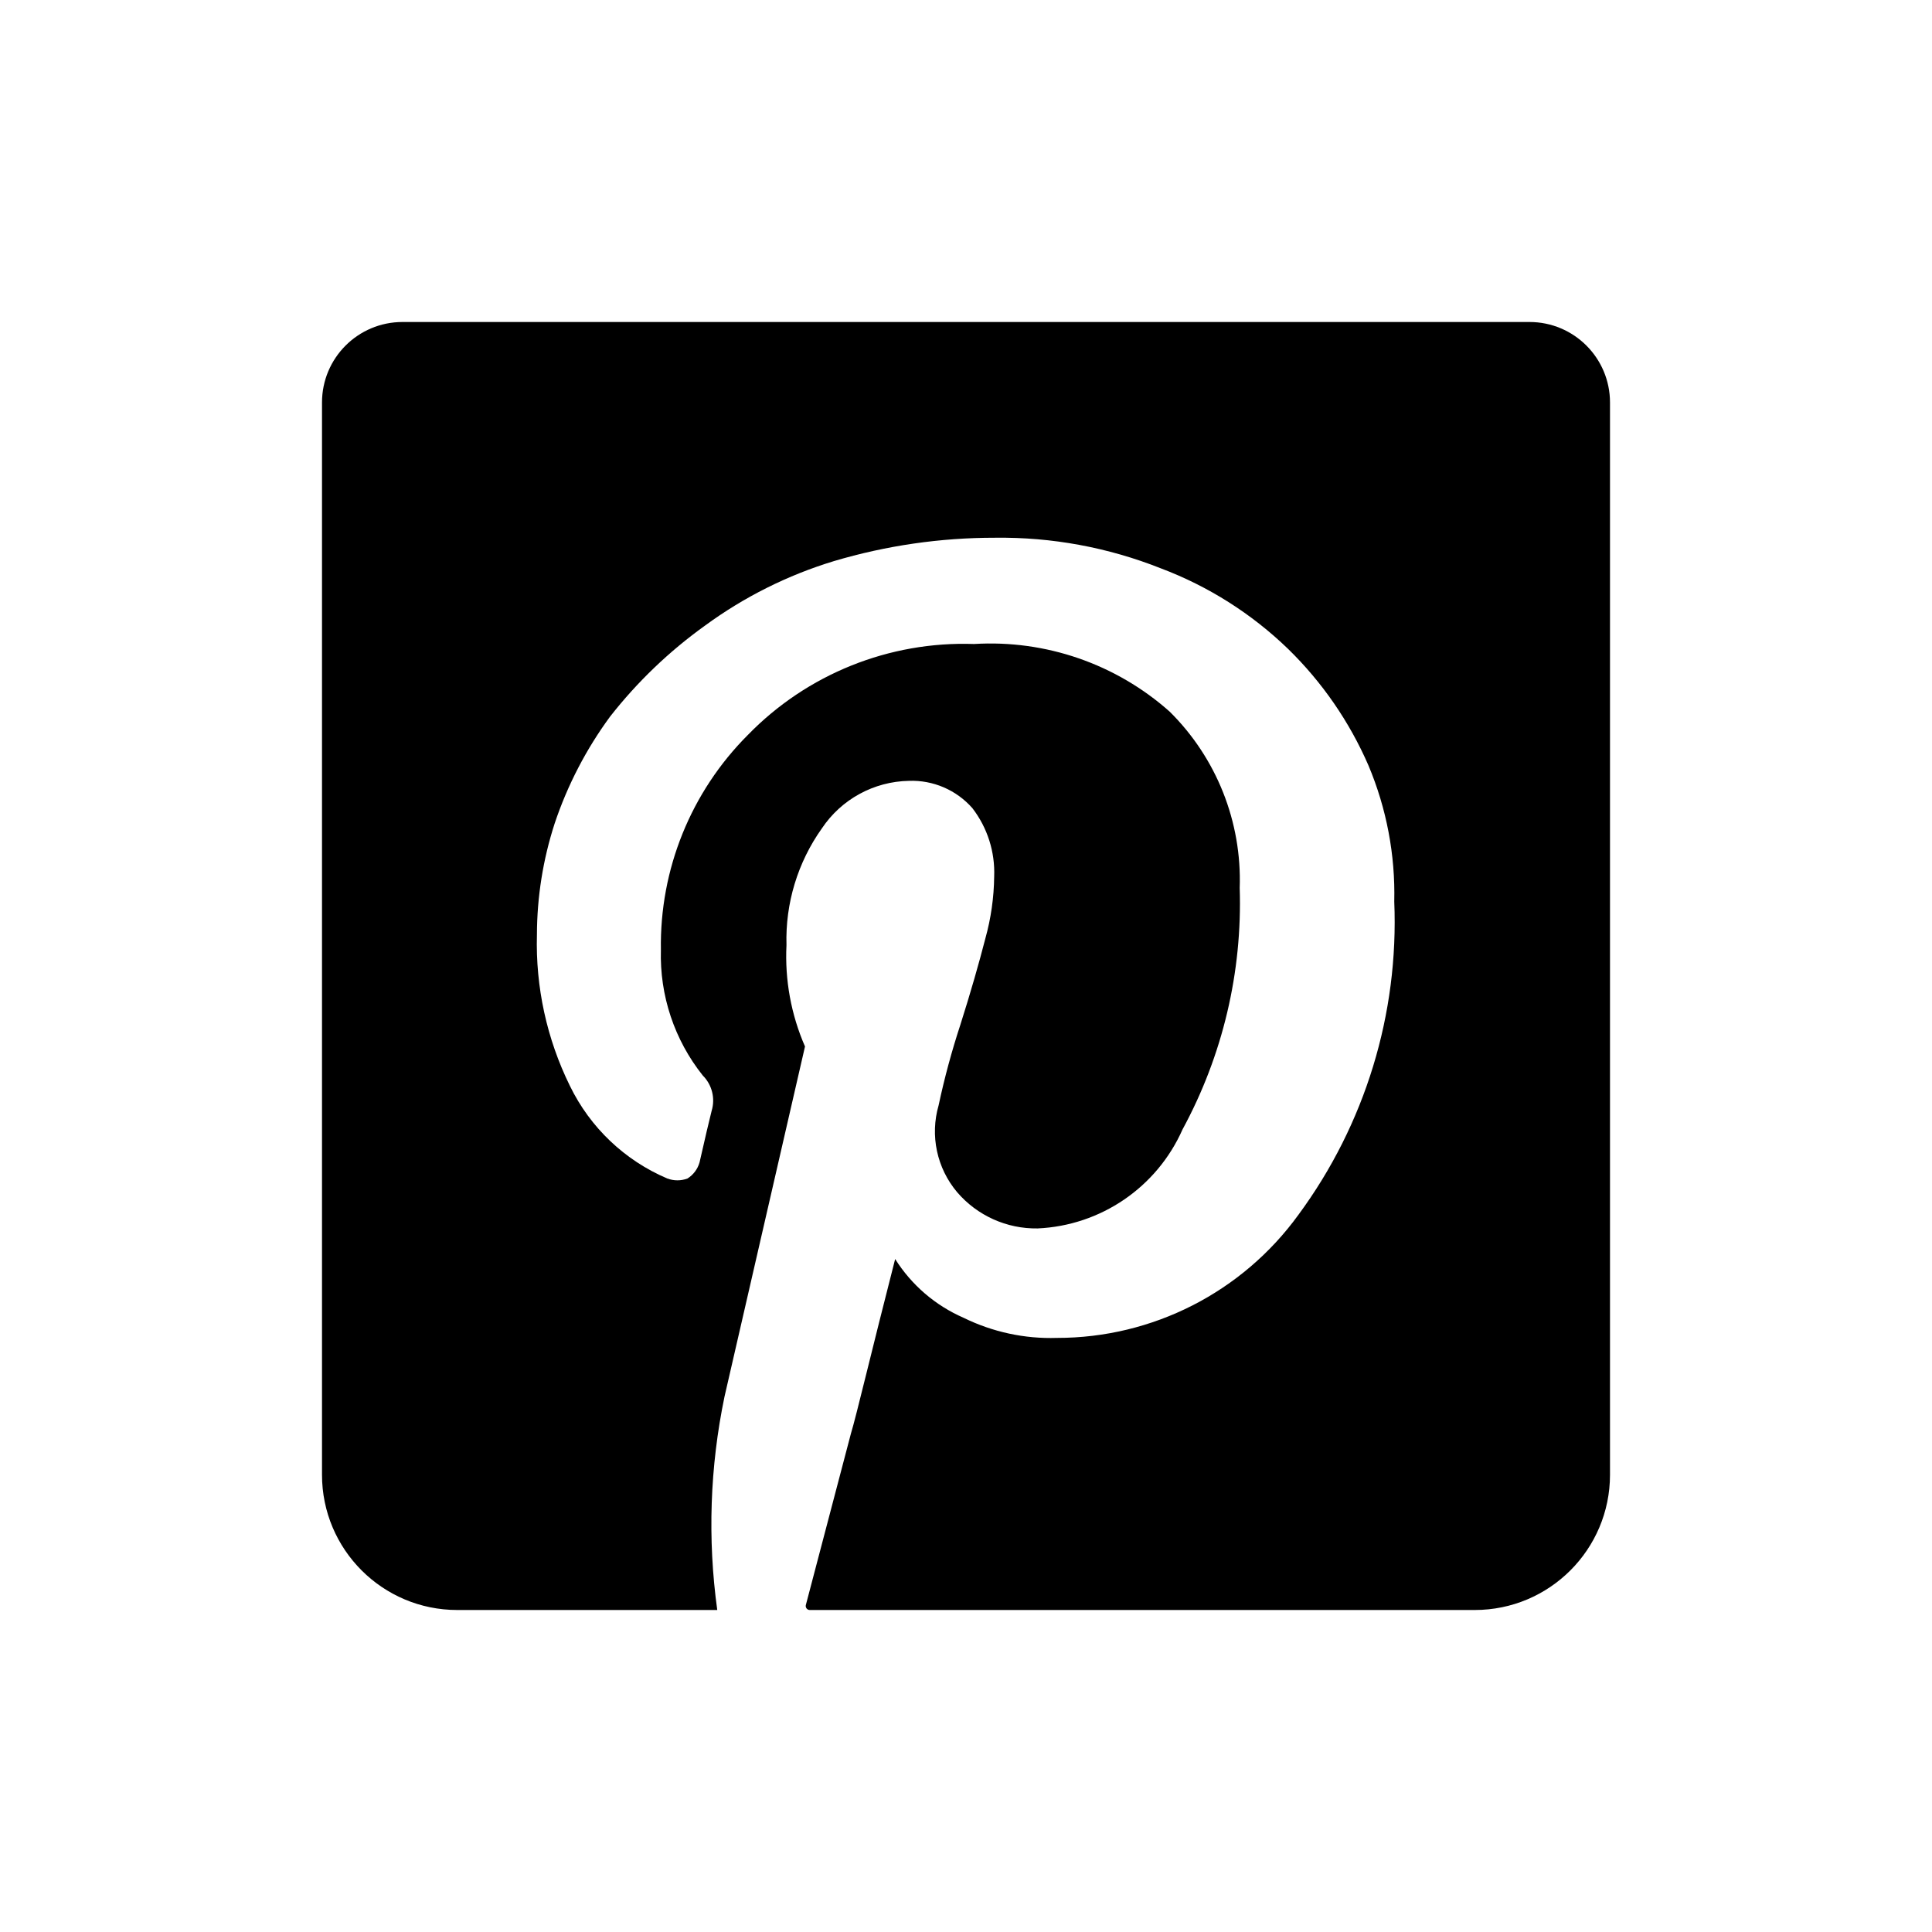
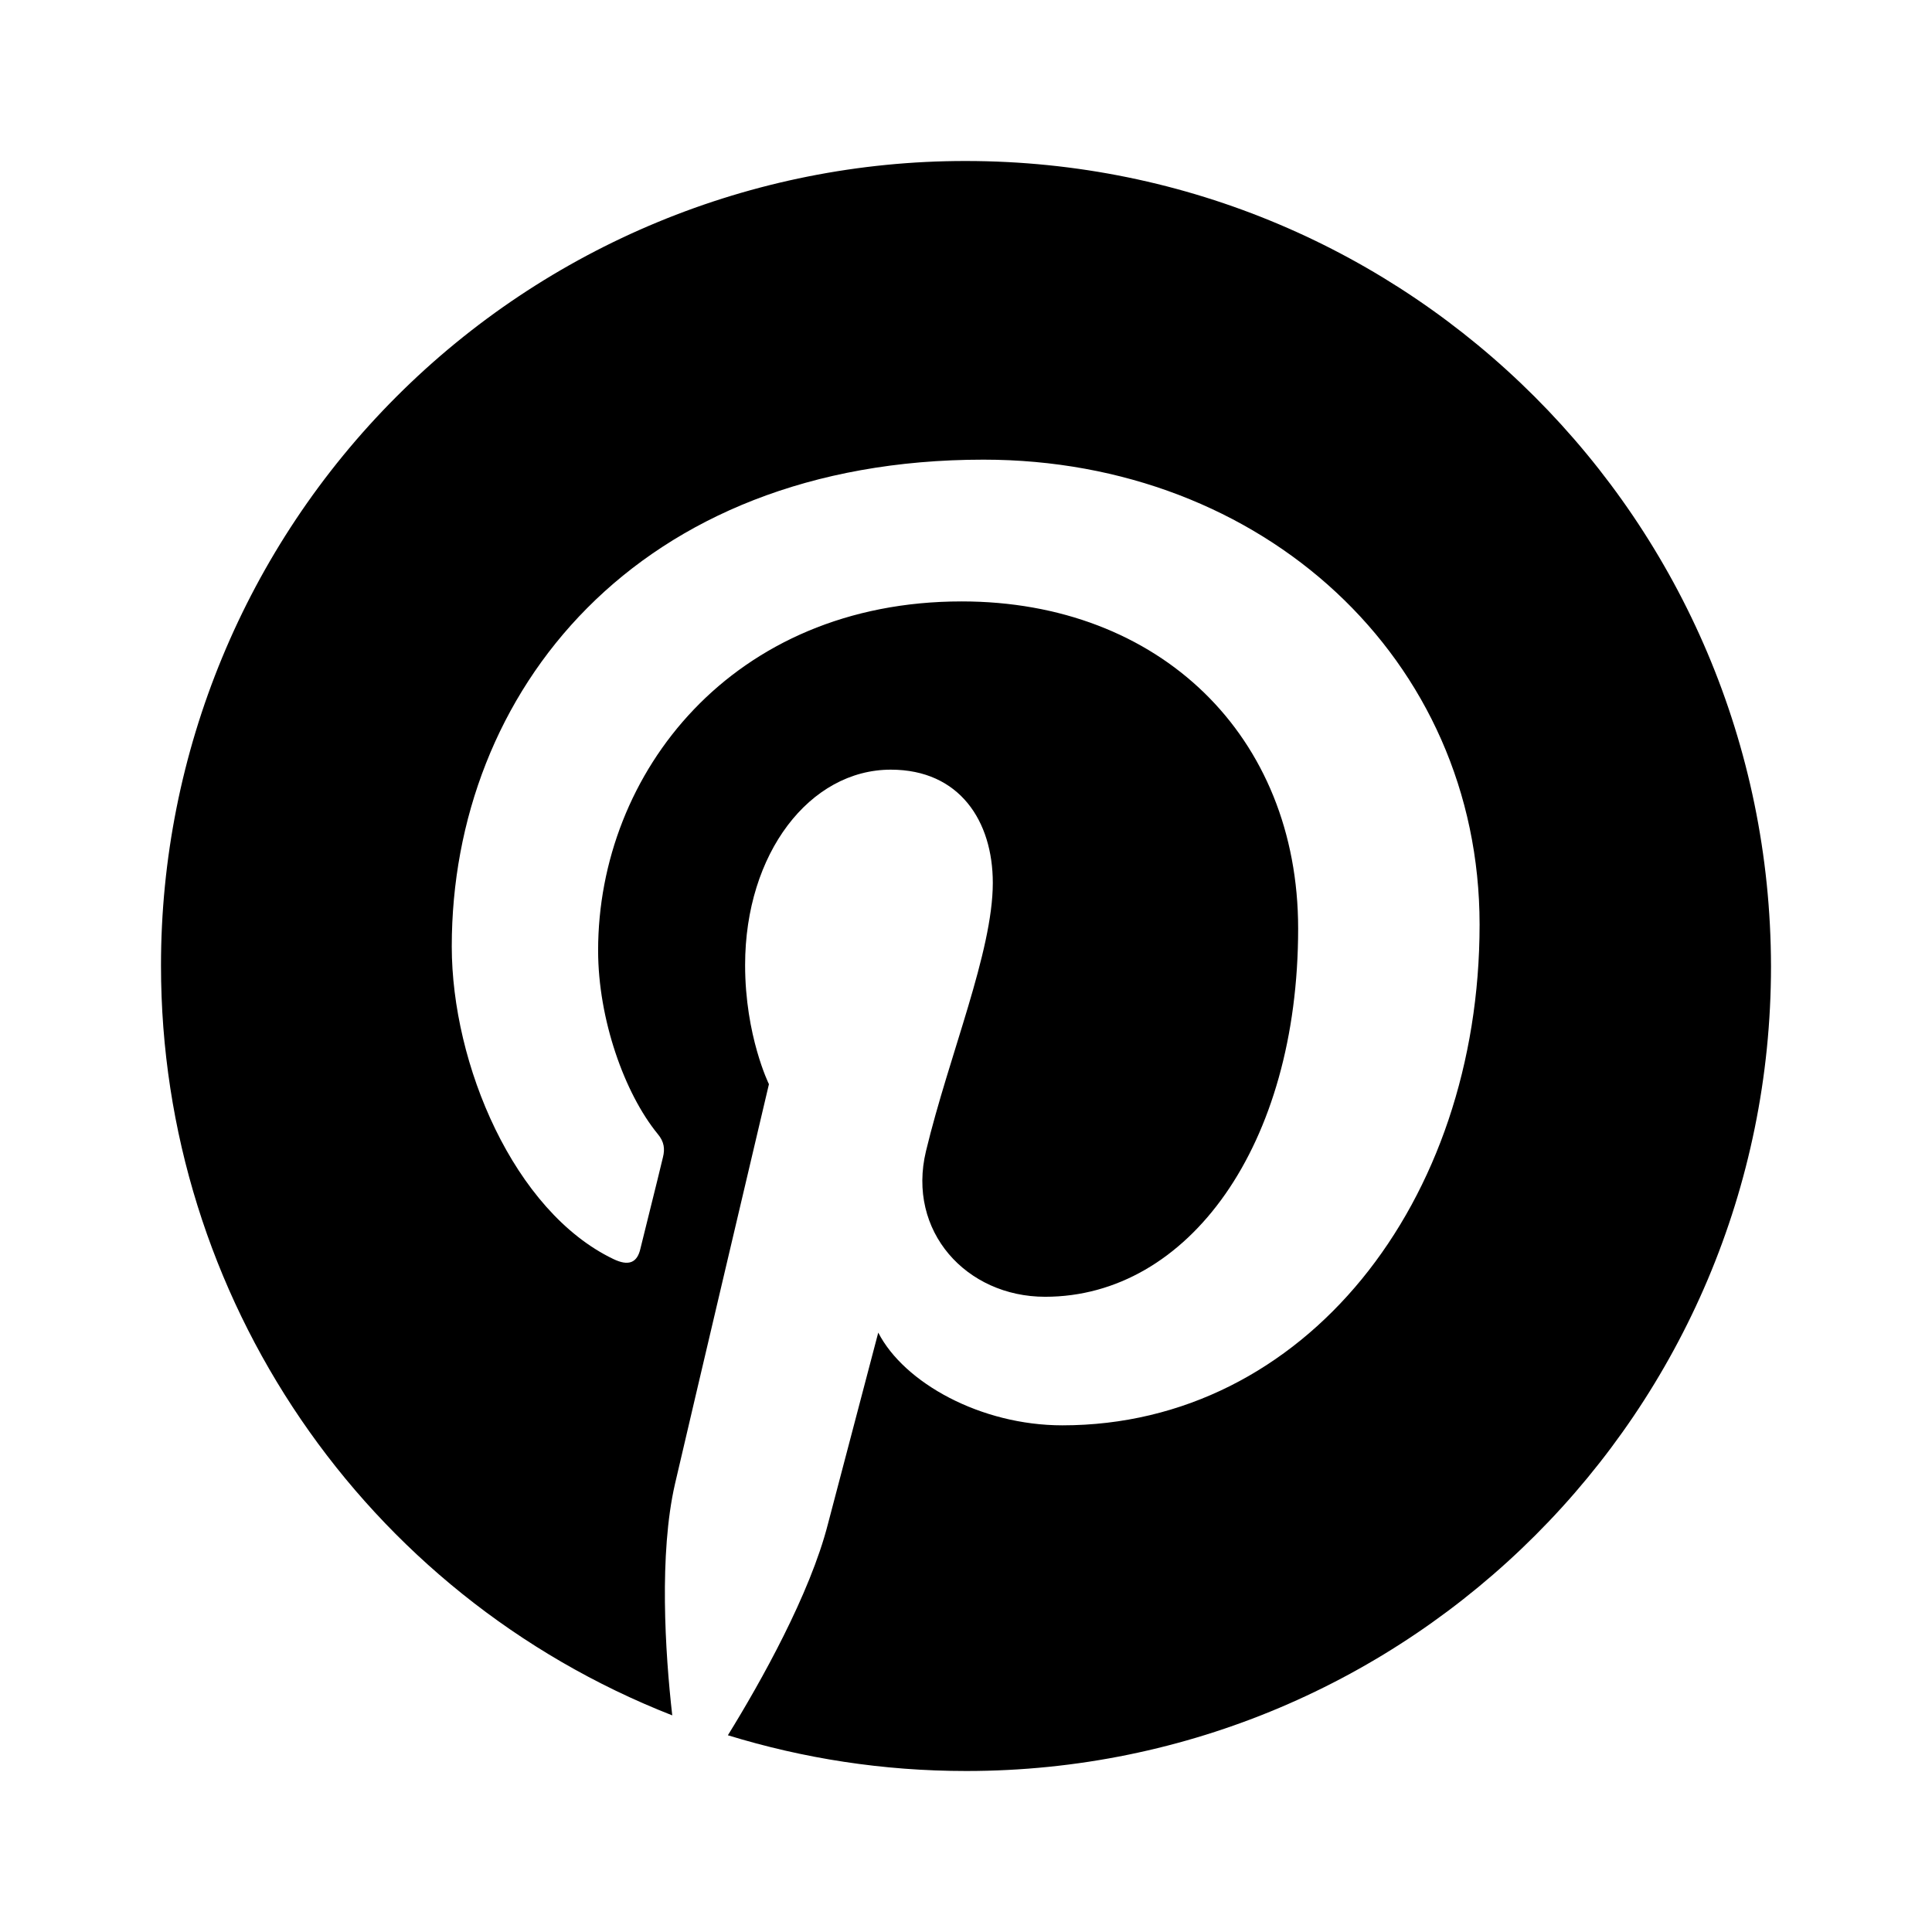
<svg xmlns="http://www.w3.org/2000/svg" viewBox="0 0 24 24">
-   <path d="M20 5v13.32A1.68 1.68 0 0118.32 20h-8.26a.05.05 0 01-.05-.06l.56-2.13c.07-.23.25-1 .55-2.17a1.9 1.9 0 00.85.73 2.45 2.45 0 001.16.25 3.7 3.7 0 003-1.53 6.13 6.13 0 001.19-3.89A4.11 4.11 0 0017 9.51a4.56 4.56 0 00-1-1.45 4.62 4.62 0 00-1.58-1 5.39 5.39 0 00-2.06-.38 7 7 0 00-2 .29 5.33 5.33 0 00-1.6.8A5.76 5.76 0 007.58 8.9a4.83 4.83 0 00-.69 1.33 4.51 4.51 0 00-.22 1.38 4 4 0 00.41 1.88 2.38 2.38 0 001.21 1.15.36.36 0 00.25 0 .35.35 0 00.15-.2c.07-.31.12-.52.15-.64a.44.44 0 00-.11-.44 2.39 2.39 0 01-.52-1.56 3.69 3.69 0 011.08-2.67A3.74 3.74 0 0112.1 8a3.35 3.35 0 012.43.84 2.94 2.94 0 01.87 2.19 5.89 5.89 0 01-.71 3 2.07 2.07 0 01-1.8 1.23 1.29 1.29 0 01-1-.45 1.17 1.17 0 01-.23-1.08 9.67 9.67 0 01.27-1c.13-.41.23-.76.31-1.07a3 3 0 00.11-.77 1.31 1.31 0 00-.27-.85 1 1 0 00-.79-.34 1.33 1.33 0 00-1.08.59 2.38 2.38 0 00-.44 1.45A2.8 2.8 0 0010 13l-1 4.35A7.79 7.79 0 008.91 20H5.68A1.68 1.68 0 014 18.32V5a1 1 0 011-1h14a1 1 0 011 1z" />
+   <g clip-path="url(#a)">
+     <path d="M11.996 2A9.99 9.99 0 002 11.996a10 10 0 006.351 9.313c-.09-.79-.164-2.008.033-2.871.181-.782 1.168-4.97 1.168-4.97s-.296-.6-.296-1.48c0-1.39.806-2.427 1.81-2.427.856 0 1.267.641 1.267 1.406 0 .856-.543 2.14-.83 3.332-.24.996.501 1.81 1.48 1.81 1.777 0 3.143-1.875 3.143-4.574 0-2.394-1.72-4.064-4.18-4.064-2.846 0-4.516 2.13-4.516 4.336 0 .855.329 1.777.74 2.279.083.098.09.189.066.287-.074.313-.247.996-.28 1.136-.04.18-.148.222-.337.131-1.234-.592-2.007-2.418-2.007-3.883 0-3.15 2.287-6.047 6.606-6.047 3.464 0 6.162 2.469 6.162 5.776 0 3.447-2.172 6.22-5.183 6.22-1.012 0-1.966-.527-2.287-1.152l-.625 2.377c-.223.872-.831 1.958-1.243 2.625.938.288 1.925.444 2.962.444C17.524 22 22 17.524 22 12.004 21.992 6.476 17.516 2 11.996 2z" />
+   </g>
+   <defs>
+     <clipPath id="a">
+       <path d="M0 0h24v24H0z" />
+     </clipPath>
+   </defs>
</svg>
